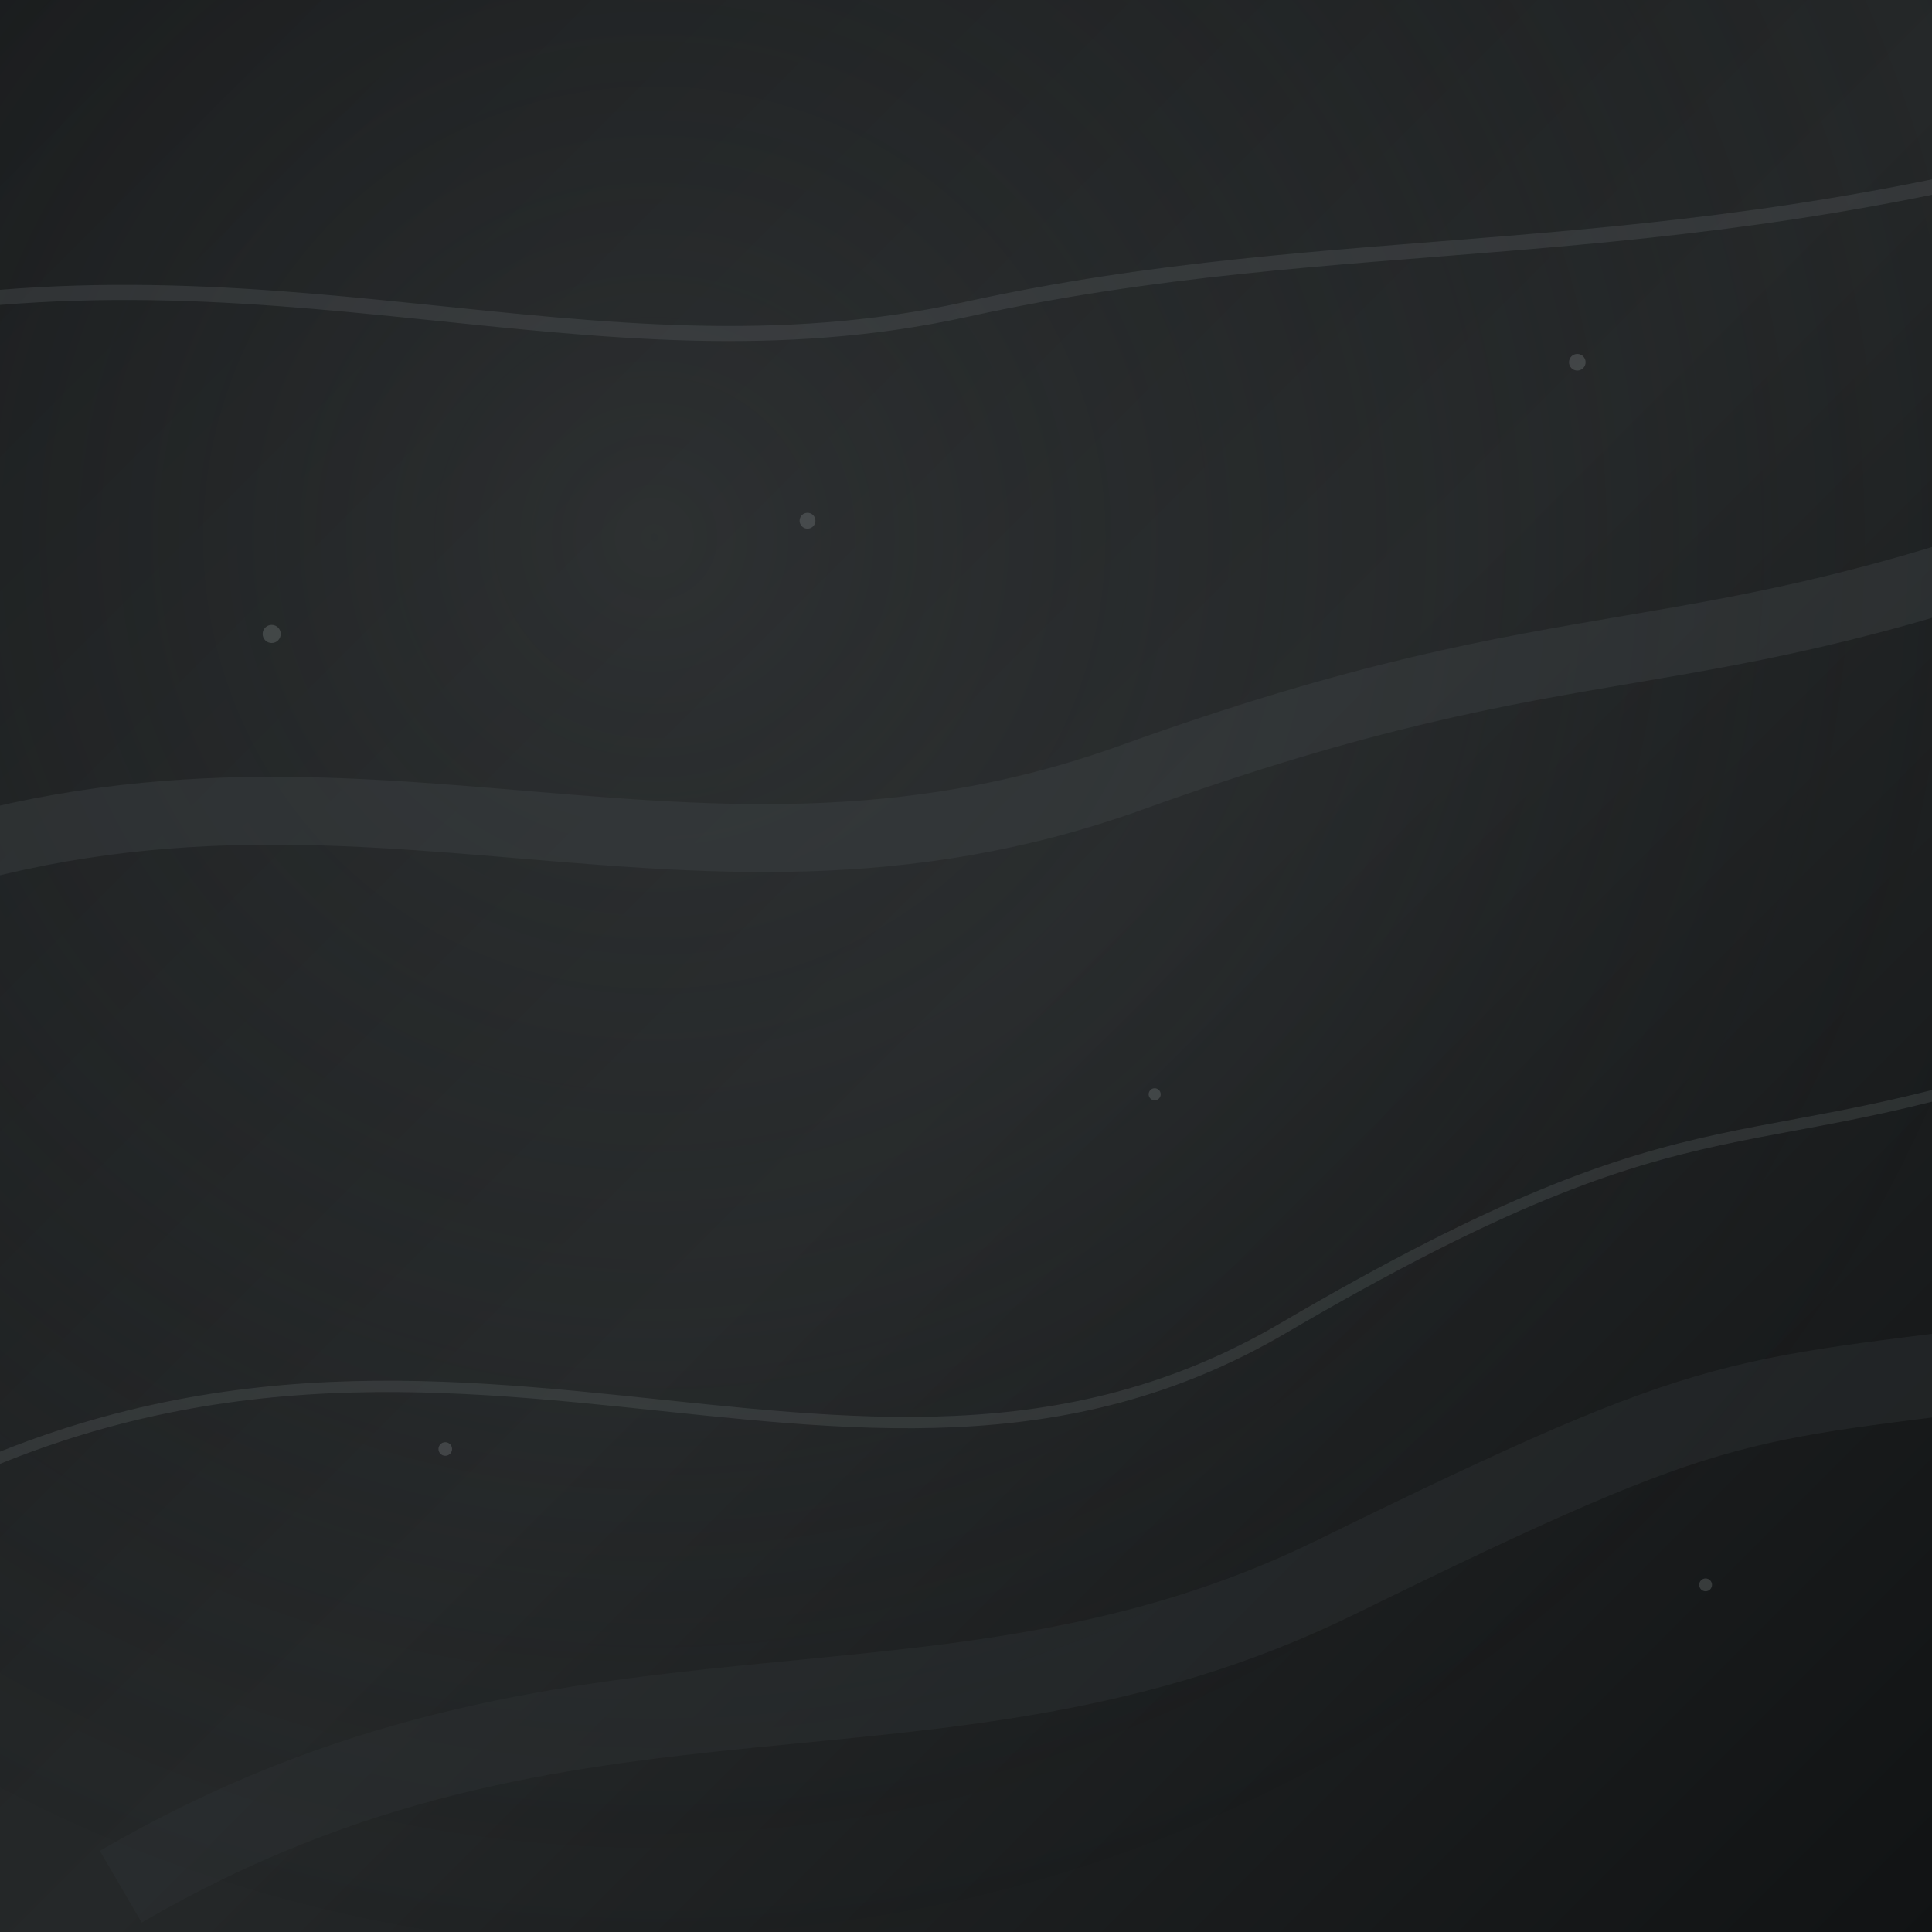
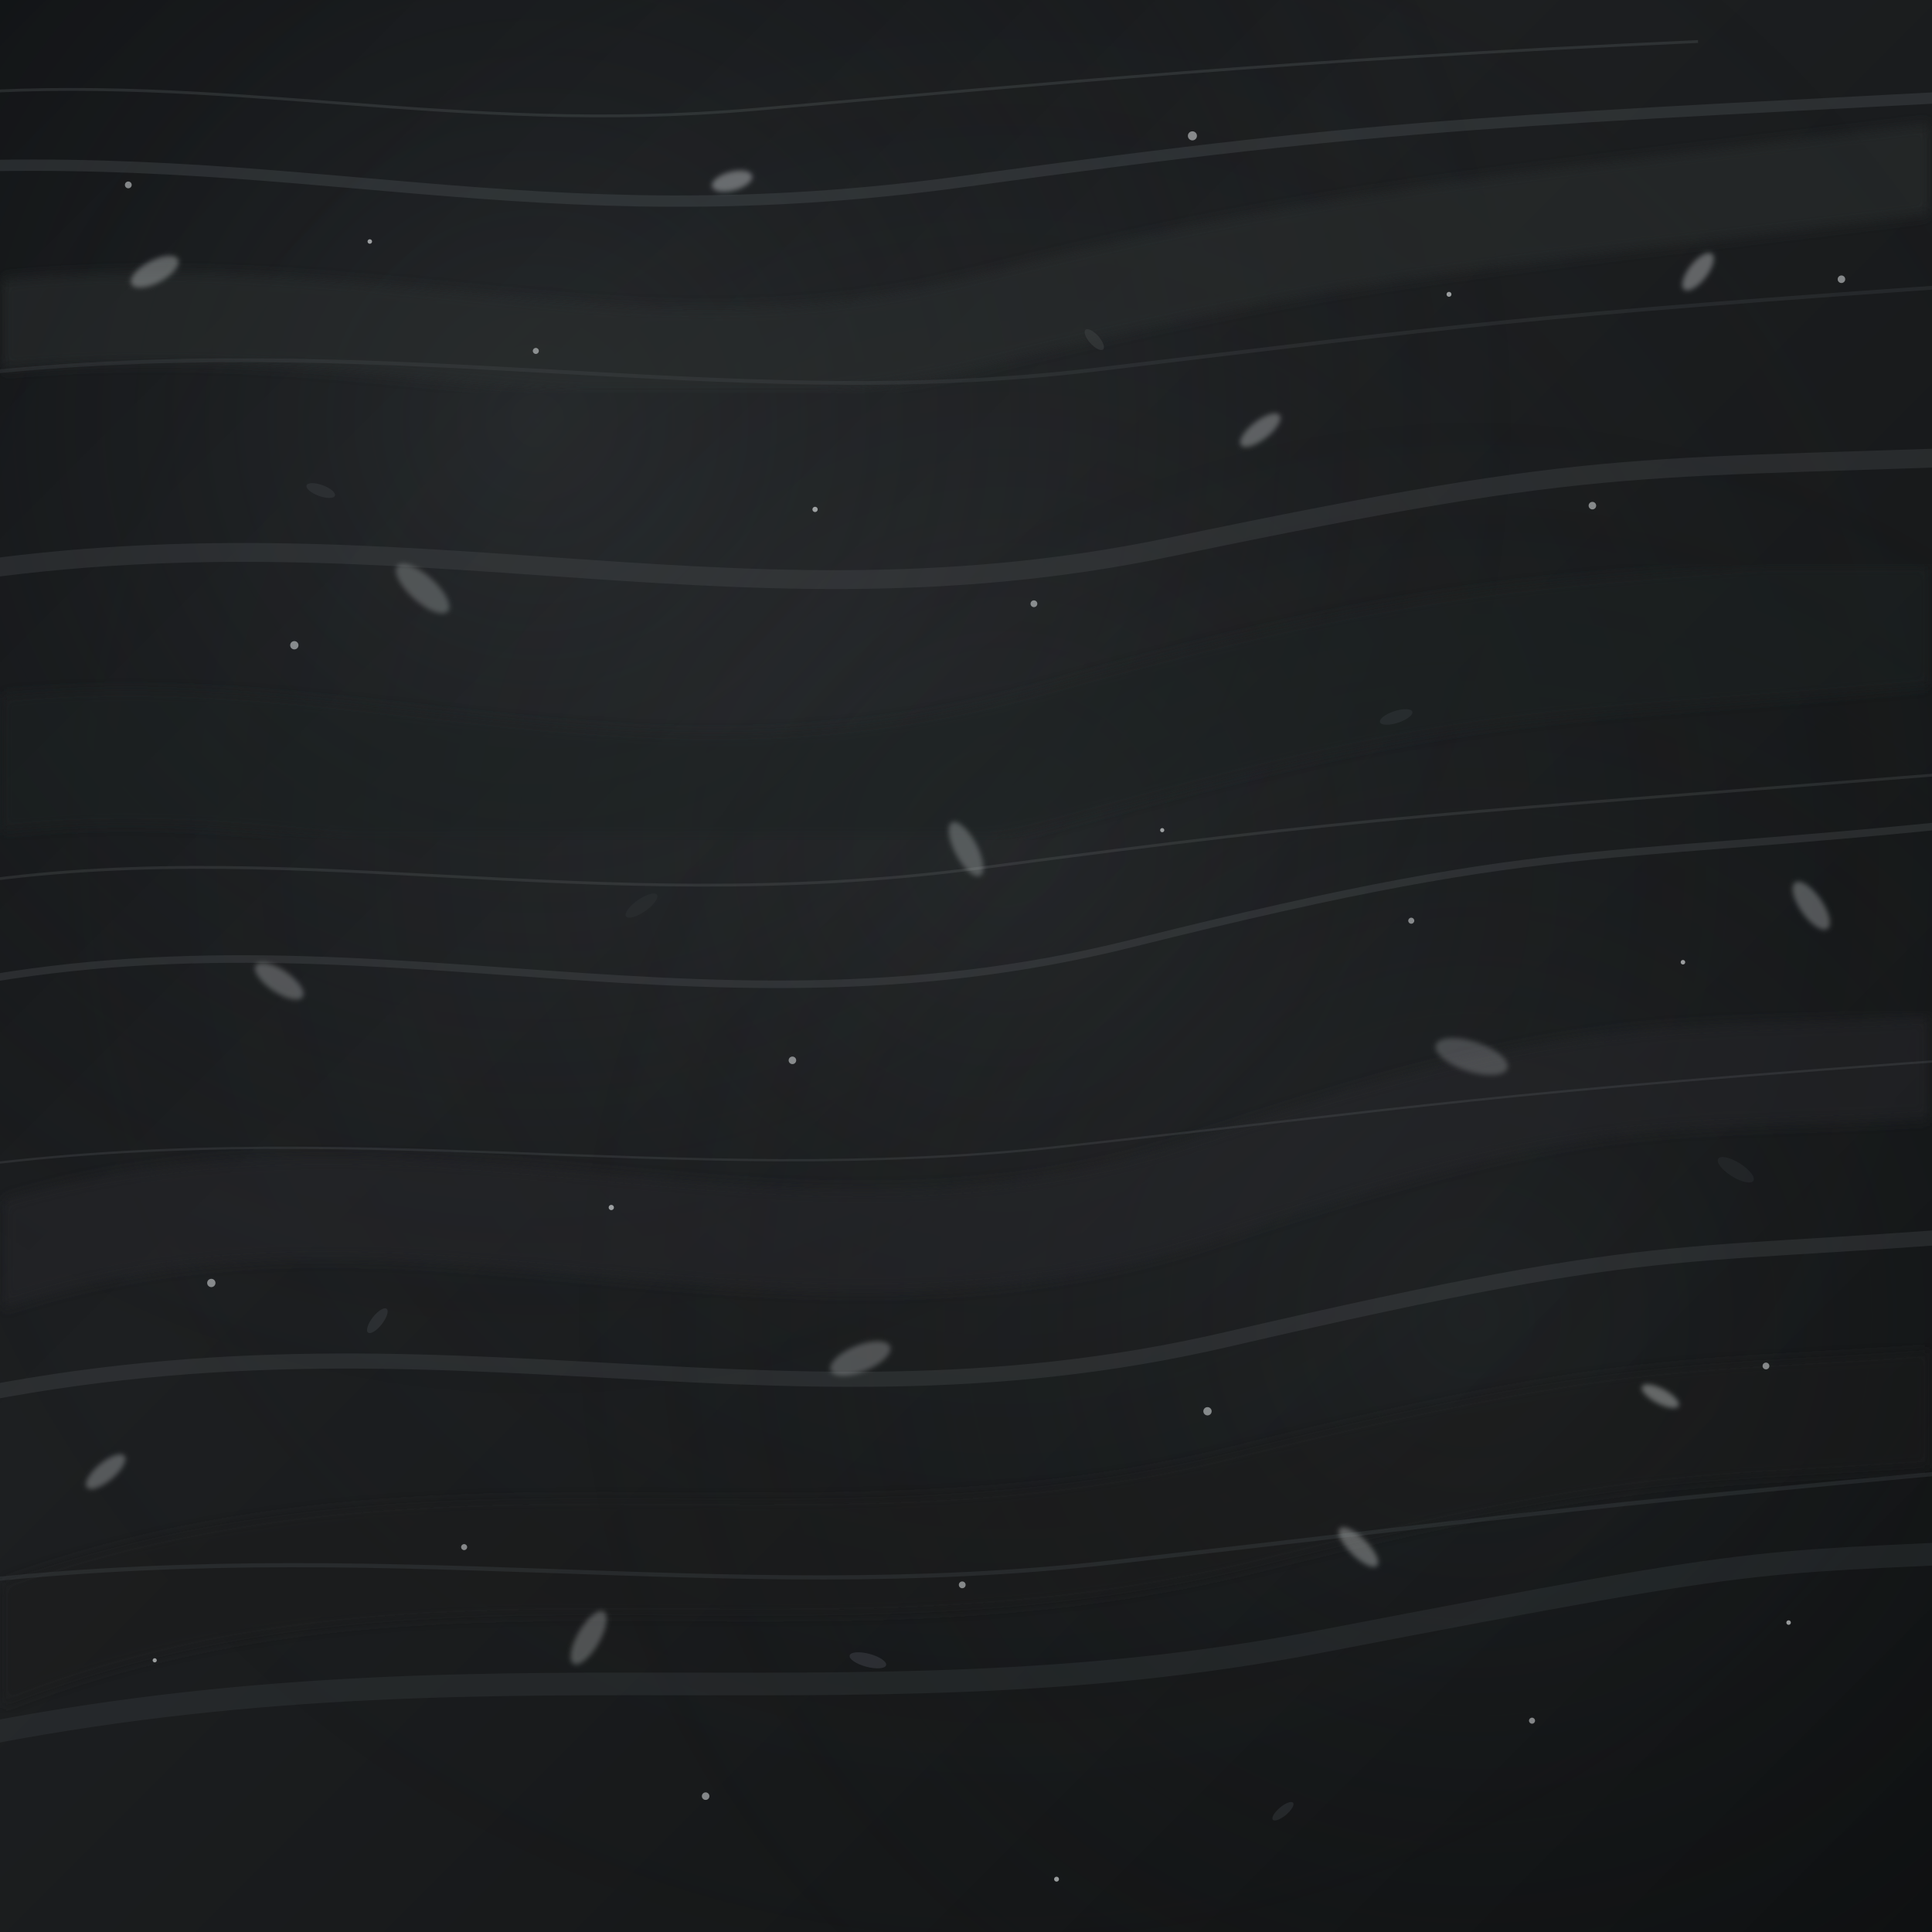
- <svg xmlns="http://www.w3.org/2000/svg" width="512" height="512" viewBox="0 0 512 512">
+ <svg xmlns="http://www.w3.org/2000/svg" width="1024" height="1024" viewBox="0 0 1024 1024">
  <defs>
    <linearGradient id="base" x1="0" y1="0" x2="1" y2="1">
-       <stop offset="0" stop-color="#17191a" />
-       <stop offset=".52" stop-color="#252829" />
-       <stop offset="1" stop-color="#111314" />
+       <stop offset="0" stop-color="#111315" />
+       <stop offset="0.38" stop-color="#1d1f21" />
+       <stop offset="0.72" stop-color="#161819" />
+       <stop offset="1" stop-color="#0e1011" />
    </linearGradient>
-     <radialGradient id="speck" cx=".34" cy=".28" r=".75">
-       <stop offset="0" stop-color="#484c4e" stop-opacity=".34" />
-       <stop offset=".55" stop-color="#2f3335" stop-opacity=".18" />
-       <stop offset="1" stop-color="#111314" stop-opacity="0" />
+     <radialGradient id="g1" cx="0.28" cy="0.22" r="0.52">
+       <stop offset="0" stop-color="#383d40" stop-opacity="0.42" />
+       <stop offset="0.6" stop-color="#202326" stop-opacity="0.18" />
+       <stop offset="1" stop-color="#0e1011" stop-opacity="0" />
    </radialGradient>
+     <radialGradient id="g2" cx="0.76" cy="0.68" r="0.48">
+       <stop offset="0" stop-color="#2c3033" stop-opacity="0.36" />
+       <stop offset="0.7" stop-color="#181b1d" stop-opacity="0.12" />
+       <stop offset="1" stop-color="#0e1011" stop-opacity="0" />
+     </radialGradient>
+     <radialGradient id="g3" cx="0.52" cy="0.44" r="0.62">
+       <stop offset="0" stop-color="#44484a" stop-opacity="0.22" />
+       <stop offset="1" stop-color="#0e1011" stop-opacity="0" />
+     </radialGradient>
+     <filter id="blur1" x="-20%" y="-20%" width="140%" height="140%">
+       <feGaussianBlur stdDeviation="3.5" />
+     </filter>
+     <filter id="blur2" x="-10%" y="-10%" width="120%" height="120%">
+       <feGaussianBlur stdDeviation="1.2" />
+     </filter>
  </defs>
-   <rect width="512" height="512" fill="url(#base)" />
-   <rect width="512" height="512" fill="url(#speck)" />
-   <path d="M-48 86 C70 60 156 104 256 82 S438 72 560 38" fill="none" stroke="#666d70" stroke-width="4" opacity=".25" />
-   <path d="M-42 236 C88 184 178 250 300 206 S444 182 560 138" fill="none" stroke="#3d4244" stroke-width="18" opacity=".42" />
-   <path d="M-36 404 C112 318 224 420 340 352 S460 312 558 276" fill="none" stroke="#747a7c" stroke-width="3" opacity=".22" />
-   <path d="M32 500 C152 430 248 470 354 418 S458 372 548 360" fill="none" stroke="#2d3132" stroke-width="22" opacity=".45" />
-   <g fill="#8d9294" opacity=".28">
-     <circle cx="72" cy="168" r="2.4" />
-     <circle cx="118" cy="384" r="1.8" />
-     <circle cx="214" cy="138" r="2.1" />
-     <circle cx="306" cy="290" r="1.6" />
-     <circle cx="418" cy="96" r="2.2" />
-     <circle cx="452" cy="420" r="1.7" />
+   <rect width="1024" height="1024" fill="url(#base)" />
+   <rect width="1024" height="1024" fill="url(#g1)" />
+   <rect width="1024" height="1024" fill="url(#g2)" />
+   <rect width="1024" height="1024" fill="url(#g3)" />
+   <path d="M-60 180 C180 140 320 220 520 170 S780 120 1100 80" fill="none" stroke="#2a2d2f" stroke-width="48" opacity="0.55" filter="url(#blur1)" />
+   <path d="M-80 420 C140 360 310 470 560 400 S820 350 1100 320" fill="none" stroke="#1e2123" stroke-width="72" opacity="0.48" filter="url(#blur1)" />
+   <path d="M-40 680 C200 580 400 710 640 630 S880 580 1100 560" fill="none" stroke="#252829" stroke-width="55" opacity="0.52" filter="url(#blur1)" />
+   <path d="M-20 880 C220 780 420 860 660 800 S900 760 1100 740" fill="none" stroke="#1a1c1e" stroke-width="62" opacity="0.44" filter="url(#blur1)" />
+   <path d="M-60 90 C160 76 280 128 512 96 S800 64 1100 48" fill="none" stroke="#5a6064" stroke-width="6" opacity="0.28" />
+   <path d="M-60 310 C200 260 380 340 620 290 S860 250 1100 240" fill="none" stroke="#4a4e52" stroke-width="10" opacity="0.32" />
+   <path d="M-60 530 C180 470 360 560 600 500 S840 460 1100 430" fill="none" stroke="#686e72" stroke-width="4" opacity="0.22" />
+   <path d="M-60 750 C220 680 400 768 650 710 S880 670 1100 650" fill="none" stroke="#525659" stroke-width="8" opacity="0.28" />
+   <path d="M-60 930 C240 860 440 920 700 870 S920 830 1100 820" fill="none" stroke="#3e4245" stroke-width="12" opacity="0.30" />
+   <path d="M-30 50 C120 38 240 72 400 58 S680 32 900 22" fill="none" stroke="#7a8084" stroke-width="1.5" opacity="0.20" />
+   <path d="M-30 200 C200 172 380 220 580 196 S800 168 1060 150" fill="none" stroke="#606468" stroke-width="2" opacity="0.18" />
+   <path d="M-30 470 C150 440 310 488 520 460 S760 432 1060 408" fill="none" stroke="#8a9094" stroke-width="1.5" opacity="0.16" />
+   <path d="M-30 620 C180 590 360 630 560 608 S780 580 1060 560" fill="none" stroke="#6e7478" stroke-width="1.2" opacity="0.20" />
+   <path d="M-30 840 C200 812 380 852 590 828 S820 800 1060 778" fill="none" stroke="#585e62" stroke-width="2.2" opacity="0.22" />
+   <g filter="url(#blur2)">
+     <ellipse cx="82" cy="144" rx="14" ry="6" fill="#c8ccce" opacity="0.38" transform="rotate(-28 82 144)" />
+     <ellipse cx="224" cy="312" rx="18" ry="7" fill="#b8bcbe" opacity="0.32" transform="rotate(42 224 312)" />
+     <ellipse cx="388" cy="96" rx="11" ry="5" fill="#d0d4d6" opacity="0.42" transform="rotate(-15 388 96)" />
+     <ellipse cx="512" cy="450" rx="16" ry="6" fill="#babec0" opacity="0.34" transform="rotate(62 512 450)" />
+     <ellipse cx="668" cy="228" rx="13" ry="5" fill="#c4c8ca" opacity="0.38" transform="rotate(-38 668 228)" />
+     <ellipse cx="780" cy="560" rx="20" ry="8" fill="#aeb2b4" opacity="0.30" transform="rotate(18 780 560)" />
+     <ellipse cx="900" cy="144" rx="12" ry="5" fill="#ccd0d2" opacity="0.40" transform="rotate(-52 900 144)" />
+     <ellipse cx="148" cy="520" rx="15" ry="6" fill="#b4b8ba" opacity="0.36" transform="rotate(34 148 520)" />
+     <ellipse cx="456" cy="720" rx="17" ry="7" fill="#c0c4c6" opacity="0.32" transform="rotate(-22 456 720)" />
+     <ellipse cx="720" cy="820" rx="14" ry="5" fill="#caccce" opacity="0.38" transform="rotate(45 720 820)" />
+     <ellipse cx="312" cy="868" rx="16" ry="6" fill="#b8bcbe" opacity="0.34" transform="rotate(-60 312 868)" />
+     <ellipse cx="880" cy="740" rx="11" ry="4" fill="#d2d6d8" opacity="0.40" transform="rotate(28 880 740)" />
+     <ellipse cx="56" cy="780" rx="13" ry="5" fill="#bec2c4" opacity="0.36" transform="rotate(-40 56 780)" />
+     <ellipse cx="960" cy="480" rx="15" ry="6" fill="#c6cacc" opacity="0.34" transform="rotate(55 960 480)" />
+   </g>
+   <g opacity="0.45">
+     <ellipse cx="170" cy="260" rx="8" ry="3" fill="#3a3e42" transform="rotate(20 170 260)" />
+     <ellipse cx="340" cy="480" rx="10" ry="3.5" fill="#2e3236" transform="rotate(-35 340 480)" />
+     <ellipse cx="580" cy="180" rx="7" ry="2.8" fill="#424648" transform="rotate(48 580 180)" />
+     <ellipse cx="740" cy="380" rx="9" ry="3.2" fill="#363a3e" transform="rotate(-18 740 380)" />
+     <ellipse cx="920" cy="620" rx="11" ry="4" fill="#2c3034" transform="rotate(32 920 620)" />
+     <ellipse cx="200" cy="700" rx="8" ry="3" fill="#3e4246" transform="rotate(-52 200 700)" />
+     <ellipse cx="460" cy="880" rx="10" ry="3.5" fill="#444850" transform="rotate(15 460 880)" />
+     <ellipse cx="680" cy="960" rx="7" ry="2.5" fill="#383c40" transform="rotate(-40 680 960)" />
+   </g>
+   <g fill="#e8eced" opacity="0.52">
+     <circle cx="68" cy="98" r="1.8" />
+     <circle cx="156" cy="342" r="2.2" />
+     <circle cx="284" cy="186" r="1.6" />
+     <circle cx="420" cy="562" r="2.0" />
+     <circle cx="548" cy="320" r="1.8" />
+     <circle cx="632" cy="72" r="2.4" />
+     <circle cx="748" cy="488" r="1.6" />
+     <circle cx="844" cy="268" r="2.0" />
+     <circle cx="936" cy="724" r="1.8" />
+     <circle cx="112" cy="680" r="2.2" />
+     <circle cx="246" cy="820" r="1.6" />
+     <circle cx="374" cy="952" r="2.0" />
+     <circle cx="510" cy="840" r="1.8" />
+     <circle cx="640" cy="748" r="2.2" />
+     <circle cx="812" cy="912" r="1.6" />
+     <circle cx="976" cy="148" r="2.0" />
+   </g>
+   <g fill="#f0f4f5" opacity="0.60">
+     <circle cx="196" cy="128" r="1.2" />
+     <circle cx="432" cy="270" r="1.4" />
+     <circle cx="616" cy="440" r="1.1" />
+     <circle cx="768" cy="156" r="1.3" />
+     <circle cx="892" cy="510" r="1.2" />
+     <circle cx="324" cy="640" r="1.4" />
+     <circle cx="82" cy="880" r="1.1" />
+     <circle cx="560" cy="996" r="1.3" />
+     <circle cx="948" cy="860" r="1.2" />
  </g>
</svg>
